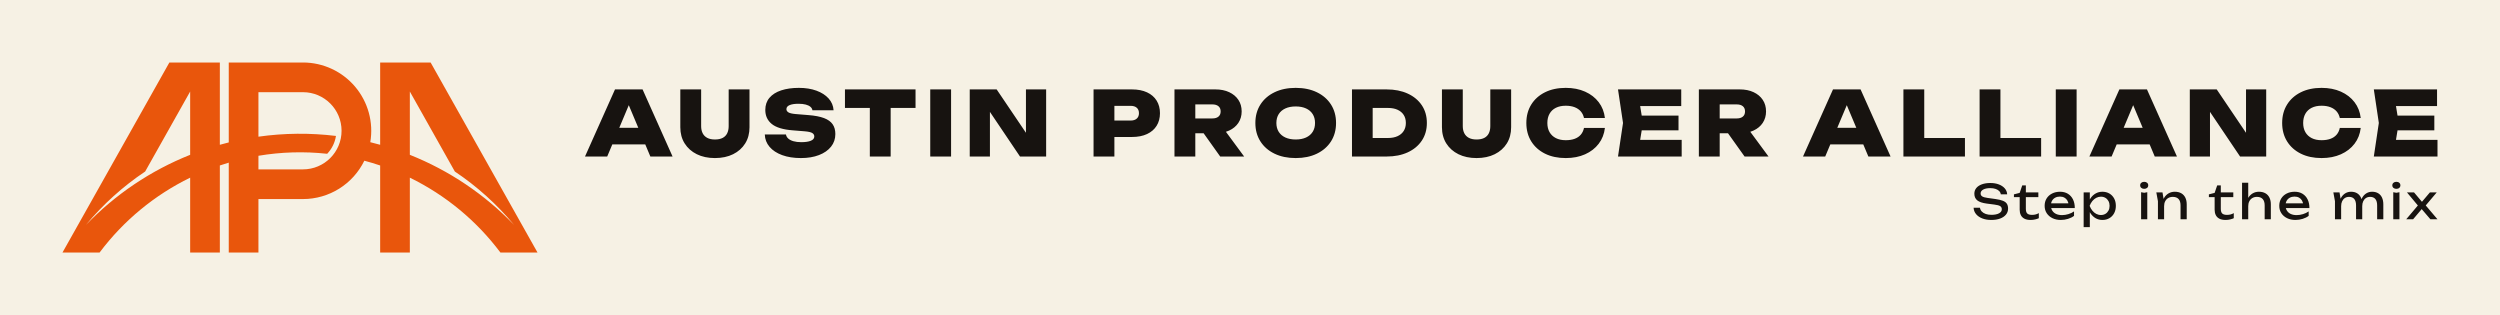
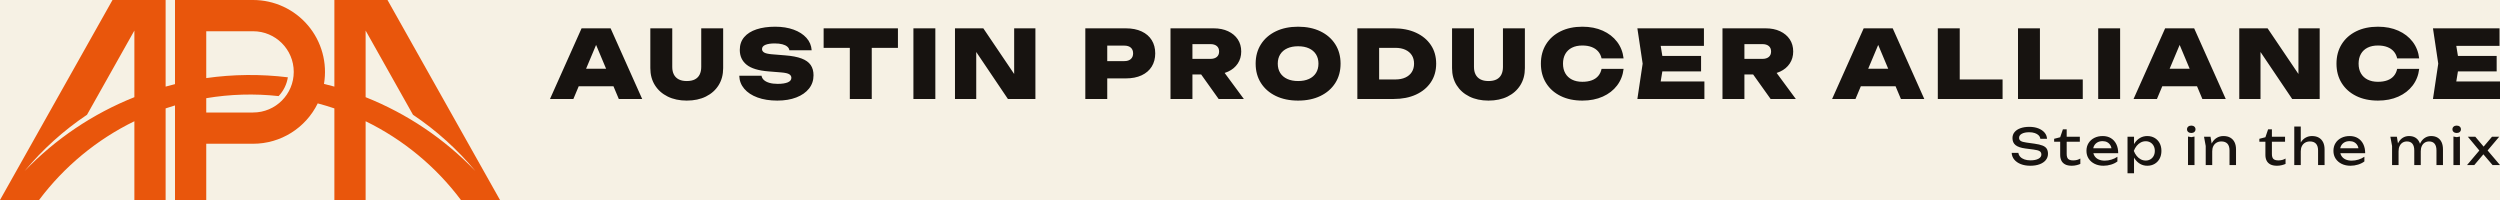
- <svg xmlns="http://www.w3.org/2000/svg" viewBox="-168.421 -168.421 6736.842 848.842">
-   <rect fill="#f6f1e4" height="848.842" width="6736.842" x="-168.421" y="-168.421" />
+ <svg xmlns="http://www.w3.org/2000/svg" viewBox="0 0 6400 512">
+   <rect fill="#f6f1e4" height="512" width="6400" />
  <path d="M288 0 H424 V221.712 A800 800 0 0 1 448 215.382 V0 H648 A184 184 0 0 1 829.413 214.747 A800 800 0 0 1 856 221.712 V0 H992 L1280 512 H1180 A675 675 0 0 0 936 310.363 V512 H856 V277.493 A675 675 0 0 0 813.384 264.648 A184 184 0 0 1 648 368 H528 V512 H448 V269.883 A675 675 0 0 0 424 277.493 V512 H344 V310.363 A675 675 0 0 0 100 512 H0 Z M344 78.222 L222.747 293.782 A750 750 0 0 0 63.026 437.833 A800 800 0 0 1 344 248.775 Z M936 78.222 V248.775 A800 800 0 0 1 1216.974 437.833 A750 750 0 0 0 1057.253 293.782 Z M528 80 V199.879 A800 800 0 0 1 736.921 197.893 A90 90 0 0 1 713.251 245.986 A675 675 0 0 0 528 251.357 V288 H648 A104 104 0 0 0 752 184 A104 104 0 0 0 648 80 Z" fill="#e9560c" />
  <path d="M1463.028 220.769 V175.966 H1586.877 V220.769 Z M1563.149 72.517 L1643.979 253.371 H1584.129 L1518.394 96.92 H1533.585 L1467.85 253.371 H1408 L1488.83 72.517 Z M1720.981 171.48 Q1720.981 182.621 1725.081 190.675 Q1729.18 198.729 1737.403 203.094 Q1745.626 207.459 1758.069 207.459 Q1770.753 207.459 1778.952 203.191 Q1787.15 198.922 1791.153 190.772 Q1795.156 182.621 1795.156 171.48 V72.517 H1851.293 V174.422 Q1851.293 199.453 1839.67 218.093 Q1828.047 236.733 1807.116 247.126 Q1786.186 257.519 1758.069 257.519 Q1730.193 257.519 1709.238 247.126 Q1688.283 236.733 1676.564 218.093 Q1664.844 199.453 1664.844 174.422 V72.517 H1720.981 Z M1892.51 193.955 H1949.515 Q1950.576 200.369 1955.761 204.999 Q1960.945 209.629 1969.819 212.161 Q1978.693 214.693 1990.847 214.693 Q2007.293 214.693 2016.601 210.859 Q2025.909 207.024 2025.909 199.211 Q2025.909 193.617 2020.604 190.145 Q2015.299 186.672 1999.625 185.37 L1967.89 182.814 Q1928.729 179.824 1911.295 165.669 Q1893.861 151.514 1893.861 127.834 Q1893.861 108.302 1905.122 95.063 Q1916.383 81.825 1936.735 75.097 Q1957.087 68.369 1984.384 68.369 Q2011.054 68.369 2031.696 75.893 Q2052.338 83.416 2064.515 96.992 Q2076.693 110.568 2077.85 128.702 H2020.845 Q2020.025 123.301 2015.468 119.394 Q2010.91 115.488 2002.808 113.341 Q1994.705 111.195 1983.275 111.195 Q1968.228 111.195 1959.499 114.764 Q1950.769 118.333 1950.769 125.664 Q1950.769 130.872 1955.906 134.224 Q1961.042 137.576 1975.173 138.878 L2010.09 141.724 Q2036.181 143.749 2052.121 149.802 Q2068.06 155.855 2075.342 166.441 Q2082.625 177.027 2082.625 192.749 Q2082.625 212.233 2071.05 226.798 Q2059.475 241.363 2038.568 249.441 Q2017.662 257.519 1989.786 257.519 Q1961.042 257.519 1939.316 249.586 Q1917.589 241.652 1905.339 227.28 Q1893.089 212.908 1892.51 193.955 Z M2175.542 96.872 H2231.679 V253.371 H2175.542 Z M2108.505 72.517 H2298.716 V122.48 H2108.505 Z M2338.342 72.517 H2394.479 V253.371 H2338.342 Z M2612.355 213.246 L2596.247 216.815 V72.517 H2650.648 V253.371 H2580.236 L2483.104 109.266 L2499.164 105.697 V253.371 H2444.763 V72.517 H2517.297 Z M2881.865 72.517 Q2905.593 72.517 2922.545 80.426 Q2939.497 88.335 2948.444 102.78 Q2957.39 117.224 2957.39 136.611 Q2957.39 155.999 2948.444 170.443 Q2939.497 184.888 2922.545 192.797 Q2905.593 200.706 2881.865 200.706 H2804.459 V156.433 H2878.345 Q2888.955 156.433 2894.863 151.176 Q2900.771 145.919 2900.771 136.611 Q2900.771 127.11 2894.863 121.95 Q2888.955 116.79 2878.345 116.79 H2809.33 L2834.553 91.229 V253.371 H2778.416 V72.517 Z M3035.26 150.742 H3098.584 Q3109.097 150.742 3115.005 145.823 Q3120.913 140.904 3120.913 131.837 Q3120.913 122.722 3115.005 117.827 Q3109.097 112.931 3098.584 112.931 H3027.399 L3052.622 86.985 V253.371 H2996.485 V72.517 H3106.879 Q3128.051 72.517 3143.942 79.968 Q3159.833 87.419 3168.683 100.658 Q3177.533 113.896 3177.533 131.837 Q3177.533 149.295 3168.683 162.63 Q3159.833 175.965 3143.942 183.32 Q3128.051 190.675 3106.879 190.675 H3035.26 Z M3059.374 168.731 H3121.829 L3184.236 253.371 H3119.708 Z M3323.163 257.519 Q3290.561 257.519 3266.11 245.703 Q3241.658 233.887 3228.058 212.595 Q3214.458 191.302 3214.458 162.944 Q3214.458 134.586 3228.058 113.293 Q3241.658 92.001 3266.11 80.185 Q3290.561 68.369 3323.163 68.369 Q3355.765 68.369 3380.217 80.185 Q3404.668 92.001 3418.269 113.293 Q3431.869 134.586 3431.869 162.944 Q3431.869 191.302 3418.269 212.595 Q3404.668 233.887 3380.217 245.703 Q3355.765 257.519 3323.163 257.519 Z M3323.163 207.459 Q3339.32 207.459 3350.991 202.105 Q3362.662 196.752 3368.956 186.769 Q3375.25 176.786 3375.25 162.944 Q3375.25 149.102 3368.956 139.119 Q3362.662 129.136 3350.991 123.783 Q3339.32 118.429 3323.163 118.429 Q3307.055 118.429 3295.36 123.783 Q3283.664 129.136 3277.371 139.119 Q3271.077 149.102 3271.077 162.944 Q3271.077 176.786 3277.371 186.769 Q3283.664 196.752 3295.36 202.105 Q3307.055 207.459 3323.163 207.459 Z M3567.95 72.517 Q3600.552 72.517 3624.98 83.754 Q3649.407 94.991 3663.008 115.271 Q3676.608 135.551 3676.608 162.944 Q3676.608 190.145 3663.008 210.521 Q3649.407 230.897 3624.98 242.134 Q3600.552 253.371 3567.95 253.371 H3474.822 V72.517 Z M3530.574 228.968 L3504.675 203.408 H3572.243 Q3587 203.408 3597.731 198.464 Q3608.462 193.521 3614.225 184.43 Q3619.989 175.339 3619.989 162.944 Q3619.989 150.308 3614.225 141.338 Q3608.462 132.367 3597.731 127.424 Q3587 122.48 3572.243 122.48 H3504.675 L3530.574 96.92 Z M3773.383 171.48 Q3773.383 182.621 3777.483 190.675 Q3781.582 198.729 3789.805 203.094 Q3798.028 207.459 3810.471 207.459 Q3823.155 207.459 3831.354 203.191 Q3839.553 198.922 3843.555 190.772 Q3847.558 182.621 3847.558 171.48 V72.517 H3903.695 V174.422 Q3903.695 199.453 3892.072 218.093 Q3880.45 236.733 3859.519 247.126 Q3838.588 257.519 3810.471 257.519 Q3782.595 257.519 3761.64 247.126 Q3740.685 236.733 3728.966 218.093 Q3717.246 199.453 3717.246 174.422 V72.517 H3773.383 Z M4156.392 176.351 Q4153.595 200.658 4139.681 218.913 Q4125.767 237.167 4103.004 247.343 Q4080.24 257.519 4050.869 257.519 Q4018.942 257.519 3995.07 245.703 Q3971.197 233.887 3957.934 212.595 Q3944.671 191.302 3944.671 162.944 Q3944.671 134.586 3957.934 113.293 Q3971.197 92.001 3995.07 80.185 Q4018.942 68.369 4050.869 68.369 Q4080.24 68.369 4103.004 78.545 Q4125.767 88.721 4139.681 106.951 Q4153.595 125.181 4156.392 149.537 H4100.014 Q4097.747 139.119 4091.357 131.74 Q4084.967 124.361 4074.742 120.431 Q4064.518 116.5 4050.821 116.5 Q4035.388 116.5 4024.271 122.046 Q4013.155 127.593 4007.223 138.058 Q4001.291 148.524 4001.291 162.944 Q4001.291 177.364 4007.223 187.733 Q4013.155 198.102 4024.271 203.745 Q4035.388 209.388 4050.821 209.388 Q4064.518 209.388 4074.742 205.674 Q4084.967 201.961 4091.357 194.558 Q4097.747 187.155 4100.014 176.351 Z M4354.736 143.122 V182.766 H4220.469 V143.122 Z M4258.81 162.944 L4247.38 232.923 L4225.436 208.52 H4363.272 V253.371 H4191.677 L4205.181 162.944 L4191.677 72.517 H4362.066 V117.368 H4225.436 L4247.38 92.965 Z M4448.328 150.742 H4511.651 Q4522.165 150.742 4528.073 145.823 Q4533.981 140.904 4533.981 131.837 Q4533.981 122.722 4528.073 117.827 Q4522.165 112.931 4511.651 112.931 H4440.467 L4465.69 86.985 V253.371 H4409.553 V72.517 H4519.947 Q4541.119 72.517 4557.01 79.968 Q4572.901 87.419 4581.751 100.658 Q4590.6 113.896 4590.6 131.837 Q4590.6 149.295 4581.751 162.63 Q4572.901 175.965 4557.01 183.32 Q4541.119 190.675 4519.947 190.675 H4448.328 Z M4472.442 168.731 H4534.897 L4597.304 253.371 H4532.776 Z M4745.232 220.769 V175.966 H4869.081 V220.769 Z M4845.353 72.517 L4926.183 253.371 H4866.332 L4800.597 96.92 H4815.789 L4750.054 253.371 H4690.204 L4771.034 72.517 Z M5016.93 72.517 V228.534 L4991.707 203.408 H5126.6 V253.371 H4960.793 V72.517 Z M5222.218 72.517 V228.534 L5196.995 203.408 H5331.889 V253.371 H5166.081 V72.517 Z M5371.37 72.517 H5427.507 V253.371 H5371.37 Z M5516.952 220.769 V175.966 H5640.801 V220.769 Z M5617.073 72.517 L5697.903 253.371 H5638.052 L5572.318 96.92 H5587.509 L5521.774 253.371 H5461.924 L5542.754 72.517 Z M5900.105 213.246 L5883.997 216.815 V72.517 H5938.398 V253.371 H5867.985 L5770.854 109.266 L5786.914 105.697 V253.371 H5732.513 V72.517 H5805.047 Z M6193.12 176.351 Q6190.323 200.658 6176.409 218.913 Q6162.495 237.167 6139.732 247.343 Q6116.968 257.519 6087.597 257.519 Q6055.671 257.519 6031.798 245.703 Q6007.925 233.887 5994.662 212.595 Q5981.4 191.302 5981.4 162.944 Q5981.4 134.586 5994.662 113.293 Q6007.925 92.001 6031.798 80.185 Q6055.671 68.369 6087.597 68.369 Q6116.968 68.369 6139.732 78.545 Q6162.495 88.721 6176.409 106.951 Q6190.323 125.181 6193.12 149.537 H6136.742 Q6134.475 139.119 6128.085 131.74 Q6121.695 124.361 6111.47 120.431 Q6101.246 116.5 6087.549 116.5 Q6072.116 116.5 6061 122.046 Q6049.883 127.593 6043.951 138.058 Q6038.019 148.524 6038.019 162.944 Q6038.019 177.364 6043.951 187.733 Q6049.883 198.102 6061 203.745 Q6072.116 209.388 6087.549 209.388 Q6101.246 209.388 6111.47 205.674 Q6121.695 201.961 6128.085 194.558 Q6134.475 187.155 6136.742 176.351 Z M6391.464 143.122 V182.766 H6257.197 V143.122 Z M6295.538 162.944 L6284.108 232.923 L6262.164 208.52 H6400 V253.371 H6228.405 L6241.909 162.944 L6228.405 72.517 H6398.794 V117.368 H6262.164 L6284.108 92.965 Z" fill="#171310" />
  <path d="M5149.881 391.279 H5167.033 Q5167.801 397.039 5171.833 401.391 Q5175.865 405.743 5182.521 408.111 Q5189.177 410.479 5197.881 410.479 Q5210.809 410.479 5218.361 406.447 Q5225.913 402.415 5225.913 395.503 Q5225.913 389.871 5221.561 387.055 Q5217.209 384.239 5205.817 382.831 L5185.081 380.143 Q5167.673 377.839 5159.801 371.503 Q5151.929 365.167 5151.929 353.519 Q5151.929 344.687 5157.241 338.223 Q5162.553 331.759 5172.281 328.239 Q5182.009 324.719 5195.065 324.719 Q5207.993 324.719 5217.977 328.559 Q5227.961 332.399 5233.913 339.247 Q5239.865 346.095 5240.377 355.311 H5223.225 Q5222.585 350.191 5218.937 346.479 Q5215.289 342.767 5209.145 340.655 Q5203.001 338.543 5194.681 338.543 Q5182.905 338.543 5175.865 342.383 Q5168.825 346.223 5168.825 352.879 Q5168.825 357.999 5172.985 360.751 Q5177.145 363.503 5187.513 364.911 L5208.505 367.855 Q5221.433 369.647 5228.921 372.655 Q5236.409 375.663 5239.609 380.719 Q5242.809 385.775 5242.809 393.711 Q5242.809 402.927 5237.177 409.839 Q5231.545 416.751 5221.369 420.527 Q5211.193 424.303 5197.625 424.303 Q5183.801 424.303 5173.241 420.143 Q5162.681 415.983 5156.537 408.559 Q5150.393 401.135 5149.881 391.279 Z M5258.594 362.863 V355.311 L5274.082 351.343 L5280.994 331.119 H5290.722 V350.063 H5324.386 V362.863 H5290.722 V394.223 Q5290.722 403.311 5294.626 406.959 Q5298.53 410.607 5307.362 410.607 Q5312.994 410.607 5317.346 409.391 Q5321.698 408.175 5325.666 405.871 V419.567 Q5322.338 421.231 5316.258 422.767 Q5310.178 424.303 5303.778 424.303 Q5293.154 424.303 5286.626 420.783 Q5280.098 417.263 5277.09 411.055 Q5274.082 404.847 5274.082 396.783 V362.863 Z M5384.972 424.303 Q5372.3 424.303 5362.444 419.503 Q5352.588 414.703 5346.956 406.127 Q5341.324 397.551 5341.324 386.159 Q5341.324 374.895 5346.636 366.383 Q5351.948 357.871 5361.356 353.071 Q5370.764 348.271 5382.924 348.271 Q5395.084 348.271 5403.98 353.711 Q5412.876 359.151 5417.74 369.007 Q5422.604 378.863 5422.604 392.175 H5354.38 V379.503 H5414.284 L5405.964 384.239 Q5405.58 377.071 5402.572 371.951 Q5399.564 366.831 5394.508 364.079 Q5389.452 361.327 5382.54 361.327 Q5375.244 361.327 5369.804 364.271 Q5364.364 367.215 5361.292 372.527 Q5358.22 377.839 5358.22 385.135 Q5358.22 393.199 5361.868 399.087 Q5365.516 404.975 5372.236 408.111 Q5378.956 411.247 5388.172 411.247 Q5396.492 411.247 5405.196 408.623 Q5413.9 405.999 5420.556 401.263 V413.295 Q5413.9 418.415 5404.364 421.359 Q5394.828 424.303 5384.972 424.303 Z M5446.454 350.063 H5463.094 V375.279 L5462.326 377.839 V392.431 L5463.094 396.911 V443.631 H5446.454 Z M5456.694 386.287 Q5459.126 374.767 5464.758 366.255 Q5470.39 357.743 5478.646 353.007 Q5486.902 348.271 5497.014 348.271 Q5507.638 348.271 5515.83 353.071 Q5524.022 357.871 5528.63 366.383 Q5533.238 374.895 5533.238 386.287 Q5533.238 397.551 5528.63 406.127 Q5524.022 414.703 5515.83 419.503 Q5507.638 424.303 5497.014 424.303 Q5486.902 424.303 5478.71 419.567 Q5470.518 414.831 5464.822 406.255 Q5459.126 397.679 5456.694 386.287 Z M5516.342 386.287 Q5516.342 378.991 5513.334 373.423 Q5510.326 367.855 5505.078 364.719 Q5499.83 361.583 5493.046 361.583 Q5486.262 361.583 5480.31 364.719 Q5474.358 367.855 5469.878 373.423 Q5465.398 378.991 5462.582 386.287 Q5465.398 393.583 5469.878 399.151 Q5474.358 404.719 5480.31 407.855 Q5486.262 410.991 5493.046 410.991 Q5499.83 410.991 5505.078 407.855 Q5510.326 404.719 5513.334 399.151 Q5516.342 393.583 5516.342 386.287 Z M5601.289 349.551 L5609.609 351.087 L5617.929 349.551 V422.511 H5601.289 Z M5609.609 340.463 Q5604.873 340.463 5601.801 337.839 Q5598.729 335.215 5598.729 330.991 Q5598.729 326.767 5601.801 324.143 Q5604.873 321.519 5609.609 321.519 Q5614.473 321.519 5617.481 324.143 Q5620.489 326.767 5620.489 330.991 Q5620.489 335.215 5617.481 337.839 Q5614.473 340.463 5609.609 340.463 Z M5642.291 350.063 H5658.931 L5663.283 376.175 V422.511 H5646.643 V373.743 Z M5692.083 348.271 Q5702.323 348.271 5709.491 352.367 Q5716.659 356.463 5720.435 364.079 Q5724.211 371.695 5724.211 382.447 V422.511 H5707.571 V385.135 Q5707.571 373.743 5702.259 367.919 Q5696.947 362.095 5686.707 362.095 Q5679.667 362.095 5674.355 365.231 Q5669.043 368.367 5666.163 373.999 Q5663.283 379.631 5663.283 387.183 L5657.395 383.983 Q5658.547 372.719 5663.283 364.783 Q5668.019 356.847 5675.443 352.559 Q5682.867 348.271 5692.083 348.271 Z M5783.942 362.863 V355.311 L5799.43 351.343 L5806.342 331.119 H5816.07 V350.063 H5849.734 V362.863 H5816.07 V394.223 Q5816.07 403.311 5819.974 406.959 Q5823.878 410.607 5832.71 410.607 Q5838.342 410.607 5842.694 409.391 Q5847.046 408.175 5851.014 405.871 V419.567 Q5847.686 421.231 5841.606 422.767 Q5835.526 424.303 5829.126 424.303 Q5818.502 424.303 5811.974 420.783 Q5805.446 417.263 5802.438 411.055 Q5799.43 404.847 5799.43 396.783 V362.863 Z M5873.328 323.951 H5889.968 V422.511 H5873.328 Z M5918.768 348.271 Q5929.008 348.271 5936.176 352.367 Q5943.344 356.463 5947.12 364.079 Q5950.896 371.695 5950.896 382.447 V422.511 H5934.256 V385.135 Q5934.256 373.743 5928.944 367.919 Q5923.632 362.095 5913.392 362.095 Q5906.352 362.095 5901.04 365.231 Q5895.728 368.367 5892.848 373.999 Q5889.968 379.631 5889.968 387.183 L5884.08 383.983 Q5885.232 372.719 5889.968 364.783 Q5894.704 356.847 5902.128 352.559 Q5909.552 348.271 5918.768 348.271 Z M6017.241 424.303 Q6004.569 424.303 5994.713 419.503 Q5984.857 414.703 5979.225 406.127 Q5973.593 397.551 5973.593 386.159 Q5973.593 374.895 5978.905 366.383 Q5984.217 357.871 5993.625 353.071 Q6003.033 348.271 6015.193 348.271 Q6027.353 348.271 6036.249 353.711 Q6045.145 359.151 6050.009 369.007 Q6054.873 378.863 6054.873 392.175 H5986.649 V379.503 H6046.553 L6038.233 384.239 Q6037.849 377.071 6034.841 371.951 Q6031.833 366.831 6026.777 364.079 Q6021.721 361.327 6014.809 361.327 Q6007.513 361.327 6002.073 364.271 Q5996.633 367.215 5993.561 372.527 Q5990.489 377.839 5990.489 385.135 Q5990.489 393.199 5994.137 399.087 Q5997.785 404.975 6004.505 408.111 Q6011.225 411.247 6020.441 411.247 Q6028.761 411.247 6037.465 408.623 Q6046.169 405.999 6052.825 401.263 V413.295 Q6046.169 418.415 6036.633 421.359 Q6027.097 424.303 6017.241 424.303 Z M6119.341 350.063 H6135.981 L6140.333 376.175 V422.511 H6123.693 V373.743 Z M6167.085 348.271 Q6176.685 348.271 6183.405 352.367 Q6190.125 356.463 6193.645 364.079 Q6197.165 371.695 6197.165 382.447 V422.511 H6180.525 V385.135 Q6180.525 373.743 6175.725 367.919 Q6170.925 362.095 6161.709 362.095 Q6155.181 362.095 6150.381 365.231 Q6145.581 368.367 6142.957 373.999 Q6140.333 379.631 6140.333 387.183 L6134.445 383.983 Q6135.597 372.719 6140.013 364.783 Q6144.429 356.847 6151.405 352.559 Q6158.381 348.271 6167.085 348.271 Z M6223.789 348.271 Q6233.389 348.271 6240.173 352.367 Q6246.957 356.463 6250.477 364.079 Q6253.997 371.695 6253.997 382.447 V422.511 H6237.357 V385.135 Q6237.357 373.743 6232.557 367.919 Q6227.757 362.095 6218.541 362.095 Q6212.013 362.095 6207.213 365.231 Q6202.413 368.367 6199.789 373.999 Q6197.165 379.631 6197.165 387.183 L6191.277 383.983 Q6192.429 372.719 6196.845 364.783 Q6201.261 356.847 6208.237 352.559 Q6215.213 348.271 6223.789 348.271 Z M6280.79 349.551 L6289.11 351.087 L6297.43 349.551 V422.511 H6280.79 Z M6289.11 340.463 Q6284.374 340.463 6281.302 337.839 Q6278.23 335.215 6278.23 330.991 Q6278.23 326.767 6281.302 324.143 Q6284.374 321.519 6289.11 321.519 Q6293.974 321.519 6296.982 324.143 Q6299.99 326.767 6299.99 330.991 Q6299.99 335.215 6296.982 337.839 Q6293.974 340.463 6289.11 340.463 Z M6315.648 422.511 L6350.592 381.167 L6350.464 389.359 L6317.696 350.063 H6336.768 L6361.6 379.503 H6354.56 L6379.52 350.063 H6397.952 L6364.544 389.615 L6363.904 380.015 L6400 422.511 H6380.928 L6353.792 390.767 H6361.088 L6334.208 422.511 Z" fill="#171310" />
</svg>
